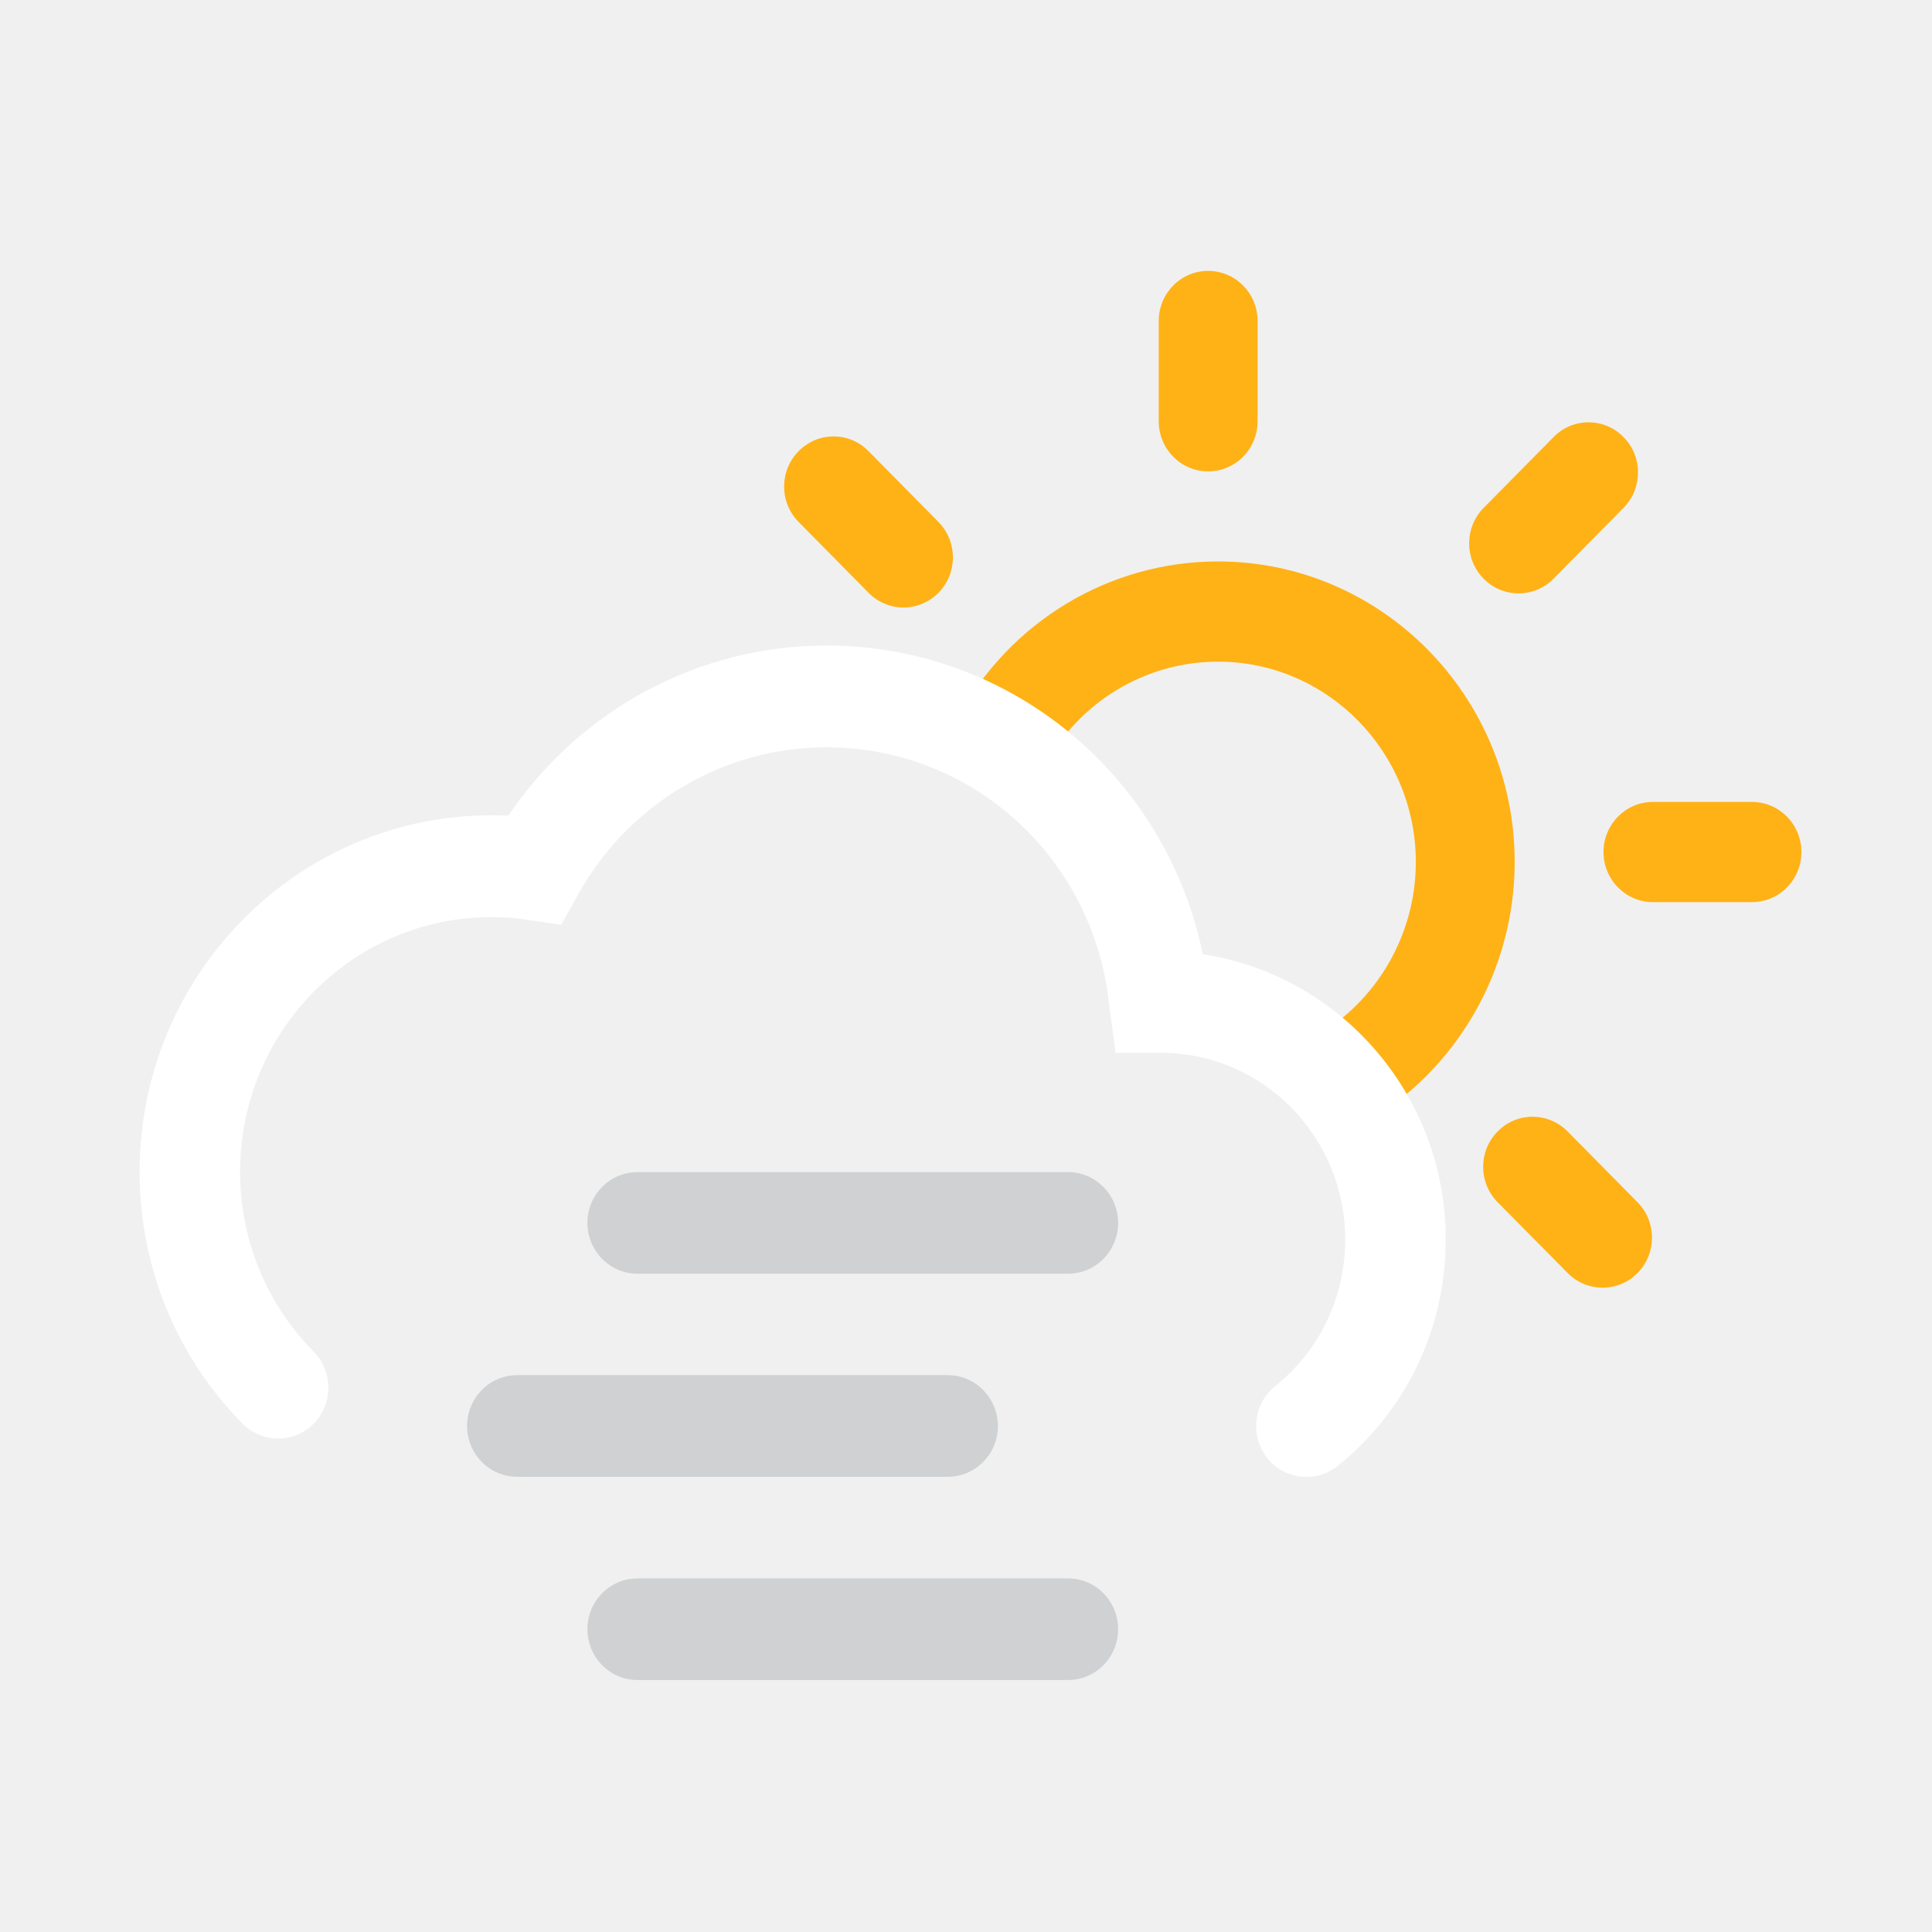
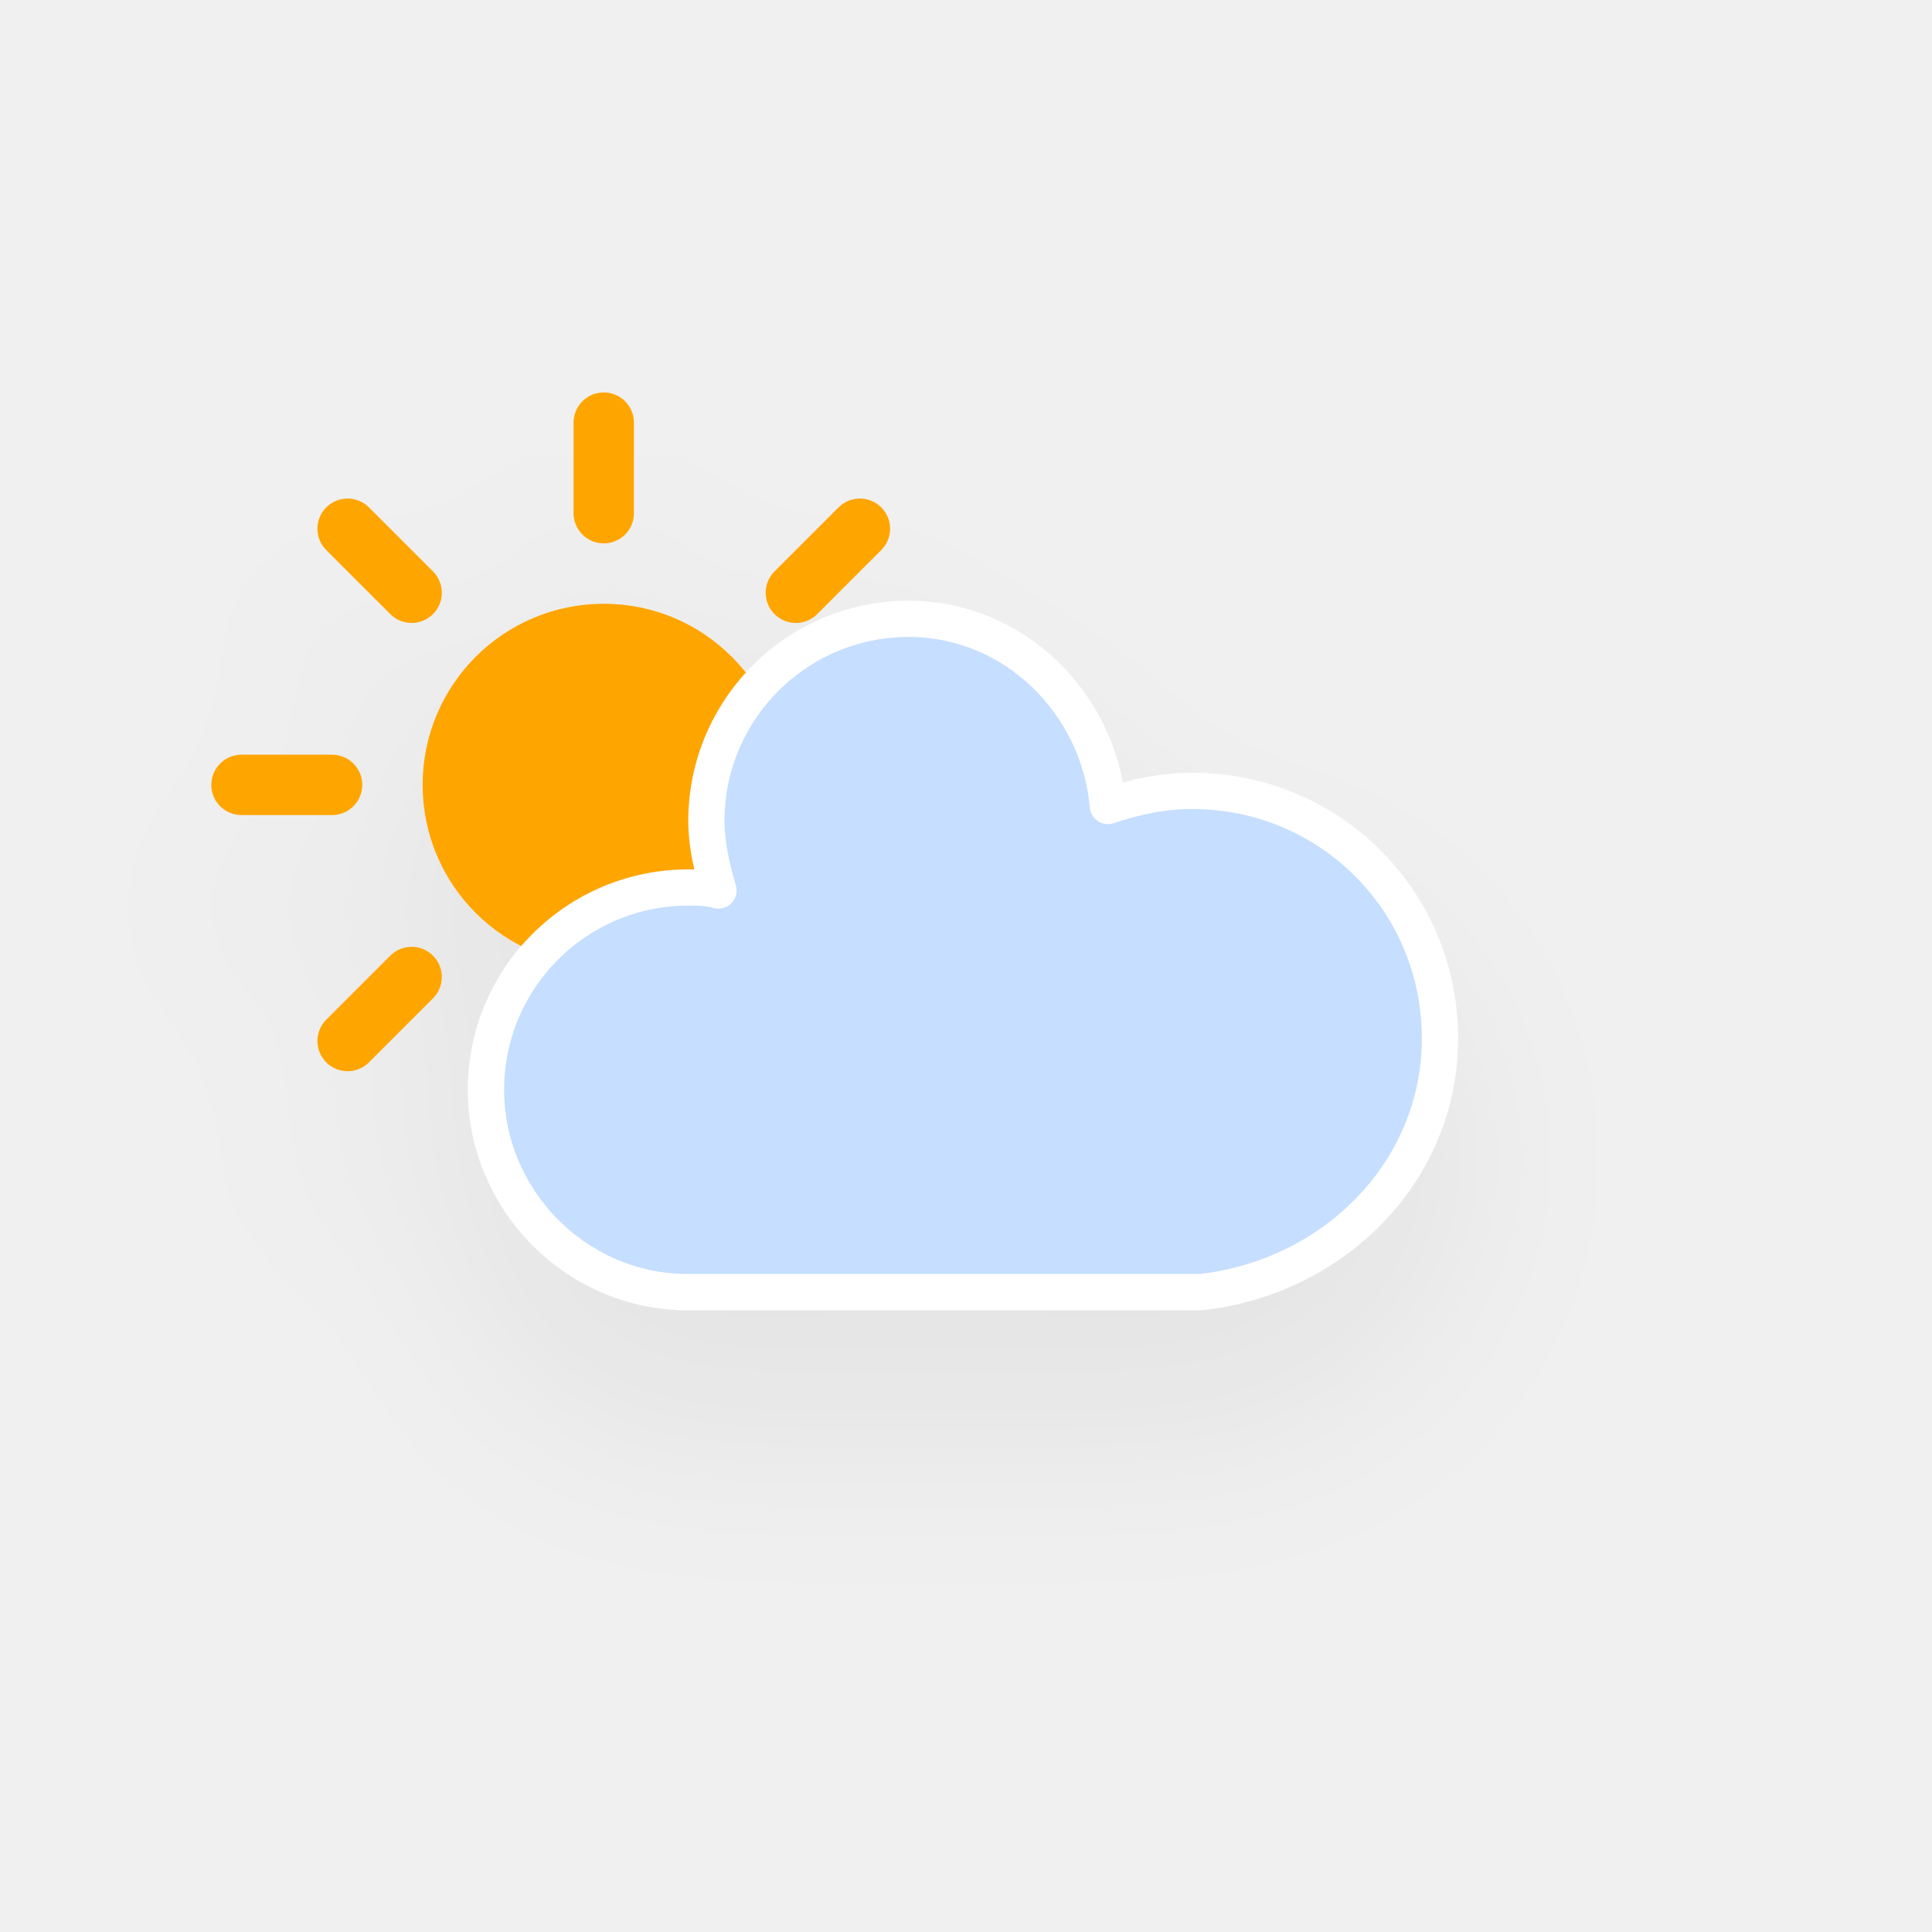
- <svg xmlns="http://www.w3.org/2000/svg" width="116px" height="116px" viewBox="0 0 116 116" version="1.1">
-   <defs />
-   <g id="Page-1" stroke="none" stroke-width="1" fill="none" fill-rule="evenodd">
-     <g id="Mist">
-       <g id="Imported-Layers" transform="translate(8, 16)">
-         <path d="M97.189,38.165 L91.246,38.165 C89.608,38.165 88.276,36.818 88.276,35.155 C88.276,33.498 89.608,32.148 91.246,32.148 L97.189,32.148 C98.83,32.148 100.159,33.498 100.159,35.155 C100.159,36.818 98.83,38.165 97.189,38.165" id="Fill-1" fill="#FFB216" />
-         <path d="M64.538,12.302 C62.9,12.302 61.572,10.955 61.572,9.292 L61.572,3.271 C61.572,1.611 62.9,0.264 64.538,0.264 C66.179,0.264 67.508,1.611 67.508,3.271 L67.508,9.292 C67.508,10.955 66.179,12.302 64.538,12.302" id="Fill-2" fill="#FFB216" />
-         <path d="M46.245,20.476 C45.487,20.476 44.728,20.181 44.148,19.592 L39.952,15.34 C38.788,14.164 38.788,12.26 39.952,11.087 C41.113,9.908 42.987,9.908 44.148,11.087 L48.347,15.34 C49.504,16.516 49.504,18.42 48.347,19.592 C47.766,20.181 47.004,20.476 46.245,20.476" id="Fill-3" fill="#FFB216" />
-         <path d="M88.221,61.314 C87.463,61.314 86.707,61.022 86.127,60.437 L81.925,56.188 C80.761,55.015 80.757,53.112 81.918,51.936 C83.071,50.759 84.949,50.756 86.117,51.929 L90.316,56.181 C91.476,57.35 91.48,59.254 90.323,60.43 C89.746,61.022 88.98,61.314 88.221,61.314" id="Fill-4" fill="#FFB216" />
-         <path d="M83.178,19.627 C82.416,19.627 81.653,19.335 81.08,18.747 C79.916,17.571 79.919,15.667 81.083,14.491 L85.286,10.235 C86.443,9.058 88.331,9.065 89.478,10.242 C90.642,11.414 90.638,13.318 89.478,14.494 L85.272,18.75 C84.695,19.335 83.933,19.627 83.178,19.627" id="Fill-5" fill="#FFB216" />
-         <path d="M73.832,51.514 L70.924,46.27 C74.677,44.13 77.008,40.107 77.008,35.76 C77.008,29.128 71.68,23.727 65.132,23.727 C60.786,23.727 56.786,26.135 54.712,30.008 L49.493,27.127 C52.614,21.322 58.609,17.71 65.132,17.71 C74.955,17.71 82.944,25.808 82.944,35.76 C82.944,42.275 79.449,48.313 73.832,51.514" id="Fill-6" fill="#FFB216" />
-         <path d="M70.44,72.68 C69.547,72.68 68.665,72.28 68.068,71.517 C67.038,70.192 67.261,68.271 68.565,67.223 C71.24,65.083 72.768,61.874 72.768,58.426 C72.768,52.242 67.814,47.213 61.713,47.213 L58.98,47.213 L58.609,44.46 C57.74,35.569 50.431,28.87 41.607,28.87 C35.451,28.87 29.745,32.253 26.713,37.699 L25.693,39.526 L23.647,39.223 C22.947,39.112 22.226,39.066 21.498,39.066 C13.179,39.066 6.415,45.922 6.415,54.347 C6.415,58.436 7.988,62.271 10.834,65.156 C12.008,66.35 12.008,68.285 10.834,69.482 C9.653,70.672 7.744,70.672 6.566,69.482 C2.58,65.438 0.383,60.068 0.383,54.347 C0.383,42.55 9.855,32.952 21.498,32.952 C21.838,32.952 22.174,32.959 22.518,32.976 C26.802,26.625 33.944,22.759 41.607,22.759 C52.683,22.759 61.998,30.568 64.222,41.297 C72.5,42.564 78.804,49.761 78.804,58.426 C78.804,63.761 76.435,68.713 72.308,72.022 C71.752,72.464 71.096,72.68 70.44,72.68" id="Fill-7" fill="#FFFFFF" />
-         <path d="M56.13,60.475 L30.277,60.475 C28.615,60.475 27.269,59.108 27.269,57.427 C27.269,55.743 28.615,54.375 30.277,54.375 L56.13,54.375 C57.788,54.375 59.134,55.743 59.134,57.427 C59.134,59.108 57.788,60.475 56.13,60.475" id="Fill-8" fill="#CFD1D2" />
-         <path d="M48.906,72.669 L23.057,72.669 C21.391,72.669 20.046,71.305 20.046,69.621 C20.046,67.933 21.391,66.565 23.057,66.565 L48.906,66.565 C50.565,66.565 51.914,67.933 51.914,69.621 C51.914,71.305 50.565,72.669 48.906,72.669" id="Fill-9" fill="#CFD1D2" />
-         <path d="M56.13,84.87 L30.277,84.87 C28.615,84.87 27.269,83.503 27.269,81.818 C27.269,80.134 28.615,78.77 30.277,78.77 L56.13,78.77 C57.788,78.77 59.134,80.134 59.134,81.818 C59.134,83.503 57.788,84.87 56.13,84.87" id="Fill-10" fill="#CFD1D2" />
+ <svg xmlns="http://www.w3.org/2000/svg" version="1.1" width="64" height="64" viewbox="0 0 64 64">
+   <defs>
+     <filter id="blur" width="200%" height="200%">
+       <feGaussianBlur in="SourceAlpha" stdDeviation="3" />
+       <feOffset dx="0" dy="4" result="offsetblur" />
+       <feComponentTransfer>
+         <feFuncA type="linear" slope="0.05" />
+       </feComponentTransfer>
+       <feMerge>
+         <feMergeNode />
+         <feMergeNode in="SourceGraphic" />
+       </feMerge>
+     </filter>
+     <style type="text/css">
+ /*
+ ** CLOUDS
+ */
+ @keyframes am-weather-cloud-2 {
+   0% {
+     -webkit-transform: translate(0px,0px);
+        -moz-transform: translate(0px,0px);
+         -ms-transform: translate(0px,0px);
+             transform: translate(0px,0px);
+   }
+ 
+   50% {
+     -webkit-transform: translate(2px,0px);
+        -moz-transform: translate(2px,0px);
+         -ms-transform: translate(2px,0px);
+             transform: translate(2px,0px);
+   }
+ 
+   100% {
+     -webkit-transform: translate(0px,0px);
+        -moz-transform: translate(0px,0px);
+         -ms-transform: translate(0px,0px);
+             transform: translate(0px,0px);
+   }
+ }
+ 
+ .am-weather-cloud-2 {
+   -webkit-animation-name: am-weather-cloud-2;
+      -moz-animation-name: am-weather-cloud-2;
+           animation-name: am-weather-cloud-2;
+   -webkit-animation-duration: 3s;
+      -moz-animation-duration: 3s;
+           animation-duration: 3s;
+   -webkit-animation-timing-function: linear;
+      -moz-animation-timing-function: linear;
+           animation-timing-function: linear;
+   -webkit-animation-iteration-count: infinite;
+      -moz-animation-iteration-count: infinite;
+           animation-iteration-count: infinite;
+ }
+ 
+ /*
+ ** SUN
+ */
+ @keyframes am-weather-sun {
+   0% {
+     -webkit-transform: rotate(0deg);
+        -moz-transform: rotate(0deg);
+         -ms-transform: rotate(0deg);
+             transform: rotate(0deg);
+   }
+ 
+   100% {
+     -webkit-transform: rotate(360deg);
+        -moz-transform: rotate(360deg);
+         -ms-transform: rotate(360deg);
+             transform: rotate(360deg);
+   }
+ }
+ 
+ .am-weather-sun {
+   -webkit-animation-name: am-weather-sun;
+      -moz-animation-name: am-weather-sun;
+       -ms-animation-name: am-weather-sun;
+           animation-name: am-weather-sun;
+   -webkit-animation-duration: 9s;
+      -moz-animation-duration: 9s;
+       -ms-animation-duration: 9s;
+           animation-duration: 9s;
+   -webkit-animation-timing-function: linear;
+      -moz-animation-timing-function: linear;
+       -ms-animation-timing-function: linear;
+           animation-timing-function: linear;
+   -webkit-animation-iteration-count: infinite;
+      -moz-animation-iteration-count: infinite;
+       -ms-animation-iteration-count: infinite;
+           animation-iteration-count: infinite;
+ }
+ 
+ @keyframes am-weather-sun-shiny {
+   0% {
+     stroke-dasharray: 3px 10px;
+     stroke-dashoffset: 0px;
+   }
+ 
+   50% {
+     stroke-dasharray: 0.1px 10px;
+     stroke-dashoffset: -1px;
+   }
+ 
+   100% {
+     stroke-dasharray: 3px 10px;
+     stroke-dashoffset: 0px;
+   }
+ }
+ 
+ .am-weather-sun-shiny line {
+   -webkit-animation-name: am-weather-sun-shiny;
+      -moz-animation-name: am-weather-sun-shiny;
+       -ms-animation-name: am-weather-sun-shiny;
+           animation-name: am-weather-sun-shiny;
+   -webkit-animation-duration: 2s;
+      -moz-animation-duration: 2s;
+       -ms-animation-duration: 2s;
+           animation-duration: 2s;
+   -webkit-animation-timing-function: linear;
+      -moz-animation-timing-function: linear;
+       -ms-animation-timing-function: linear;
+           animation-timing-function: linear;
+   -webkit-animation-iteration-count: infinite;
+      -moz-animation-iteration-count: infinite;
+       -ms-animation-iteration-count: infinite;
+           animation-iteration-count: infinite;
+ }
+         </style>
+   </defs>
+   <g filter="url(#blur)" id="cloudy-day-1">
+     <g transform="translate(20,10)">
+       <g transform="translate(0,16)">
+         <g class="am-weather-sun">
+           <g>
+             <line fill="none" stroke="orange" stroke-linecap="round" stroke-width="2" transform="translate(0,9)" x1="0" x2="0" y1="0" y2="3" />
+           </g>
+           <g transform="rotate(45)">
+             <line fill="none" stroke="orange" stroke-linecap="round" stroke-width="2" transform="translate(0,9)" x1="0" x2="0" y1="0" y2="3" />
+           </g>
+           <g transform="rotate(90)">
+             <line fill="none" stroke="orange" stroke-linecap="round" stroke-width="2" transform="translate(0,9)" x1="0" x2="0" y1="0" y2="3" />
+           </g>
+           <g transform="rotate(135)">
+             <line fill="none" stroke="orange" stroke-linecap="round" stroke-width="2" transform="translate(0,9)" x1="0" x2="0" y1="0" y2="3" />
+           </g>
+           <g transform="rotate(180)">
+             <line fill="none" stroke="orange" stroke-linecap="round" stroke-width="2" transform="translate(0,9)" x1="0" x2="0" y1="0" y2="3" />
+           </g>
+           <g transform="rotate(225)">
+             <line fill="none" stroke="orange" stroke-linecap="round" stroke-width="2" transform="translate(0,9)" x1="0" x2="0" y1="0" y2="3" />
+           </g>
+           <g transform="rotate(270)">
+             <line fill="none" stroke="orange" stroke-linecap="round" stroke-width="2" transform="translate(0,9)" x1="0" x2="0" y1="0" y2="3" />
+           </g>
+           <g transform="rotate(315)">
+             <line fill="none" stroke="orange" stroke-linecap="round" stroke-width="2" transform="translate(0,9)" x1="0" x2="0" y1="0" y2="3" />
+           </g>
+         </g>
+         <circle cx="0" cy="0" fill="orange" r="5" stroke="orange" stroke-width="2" />
+       </g>
+       <g class="am-weather-cloud-2">
+         <path d="M47.7,35.4c0-4.6-3.7-8.2-8.2-8.2c-1,0-1.9,0.2-2.8,0.5c-0.3-3.4-3.1-6.2-6.6-6.2c-3.7,0-6.7,3-6.7,6.7c0,0.8,0.2,1.6,0.4,2.3    c-0.3-0.1-0.7-0.1-1-0.1c-3.7,0-6.7,3-6.7,6.7c0,3.6,2.9,6.6,6.5,6.7l17.2,0C44.2,43.3,47.7,39.8,47.7,35.4z" fill="#C6DEFF" stroke="white" stroke-linejoin="round" stroke-width="1.2" transform="translate(-20,-11)" />
      </g>
    </g>
  </g>
</svg>
